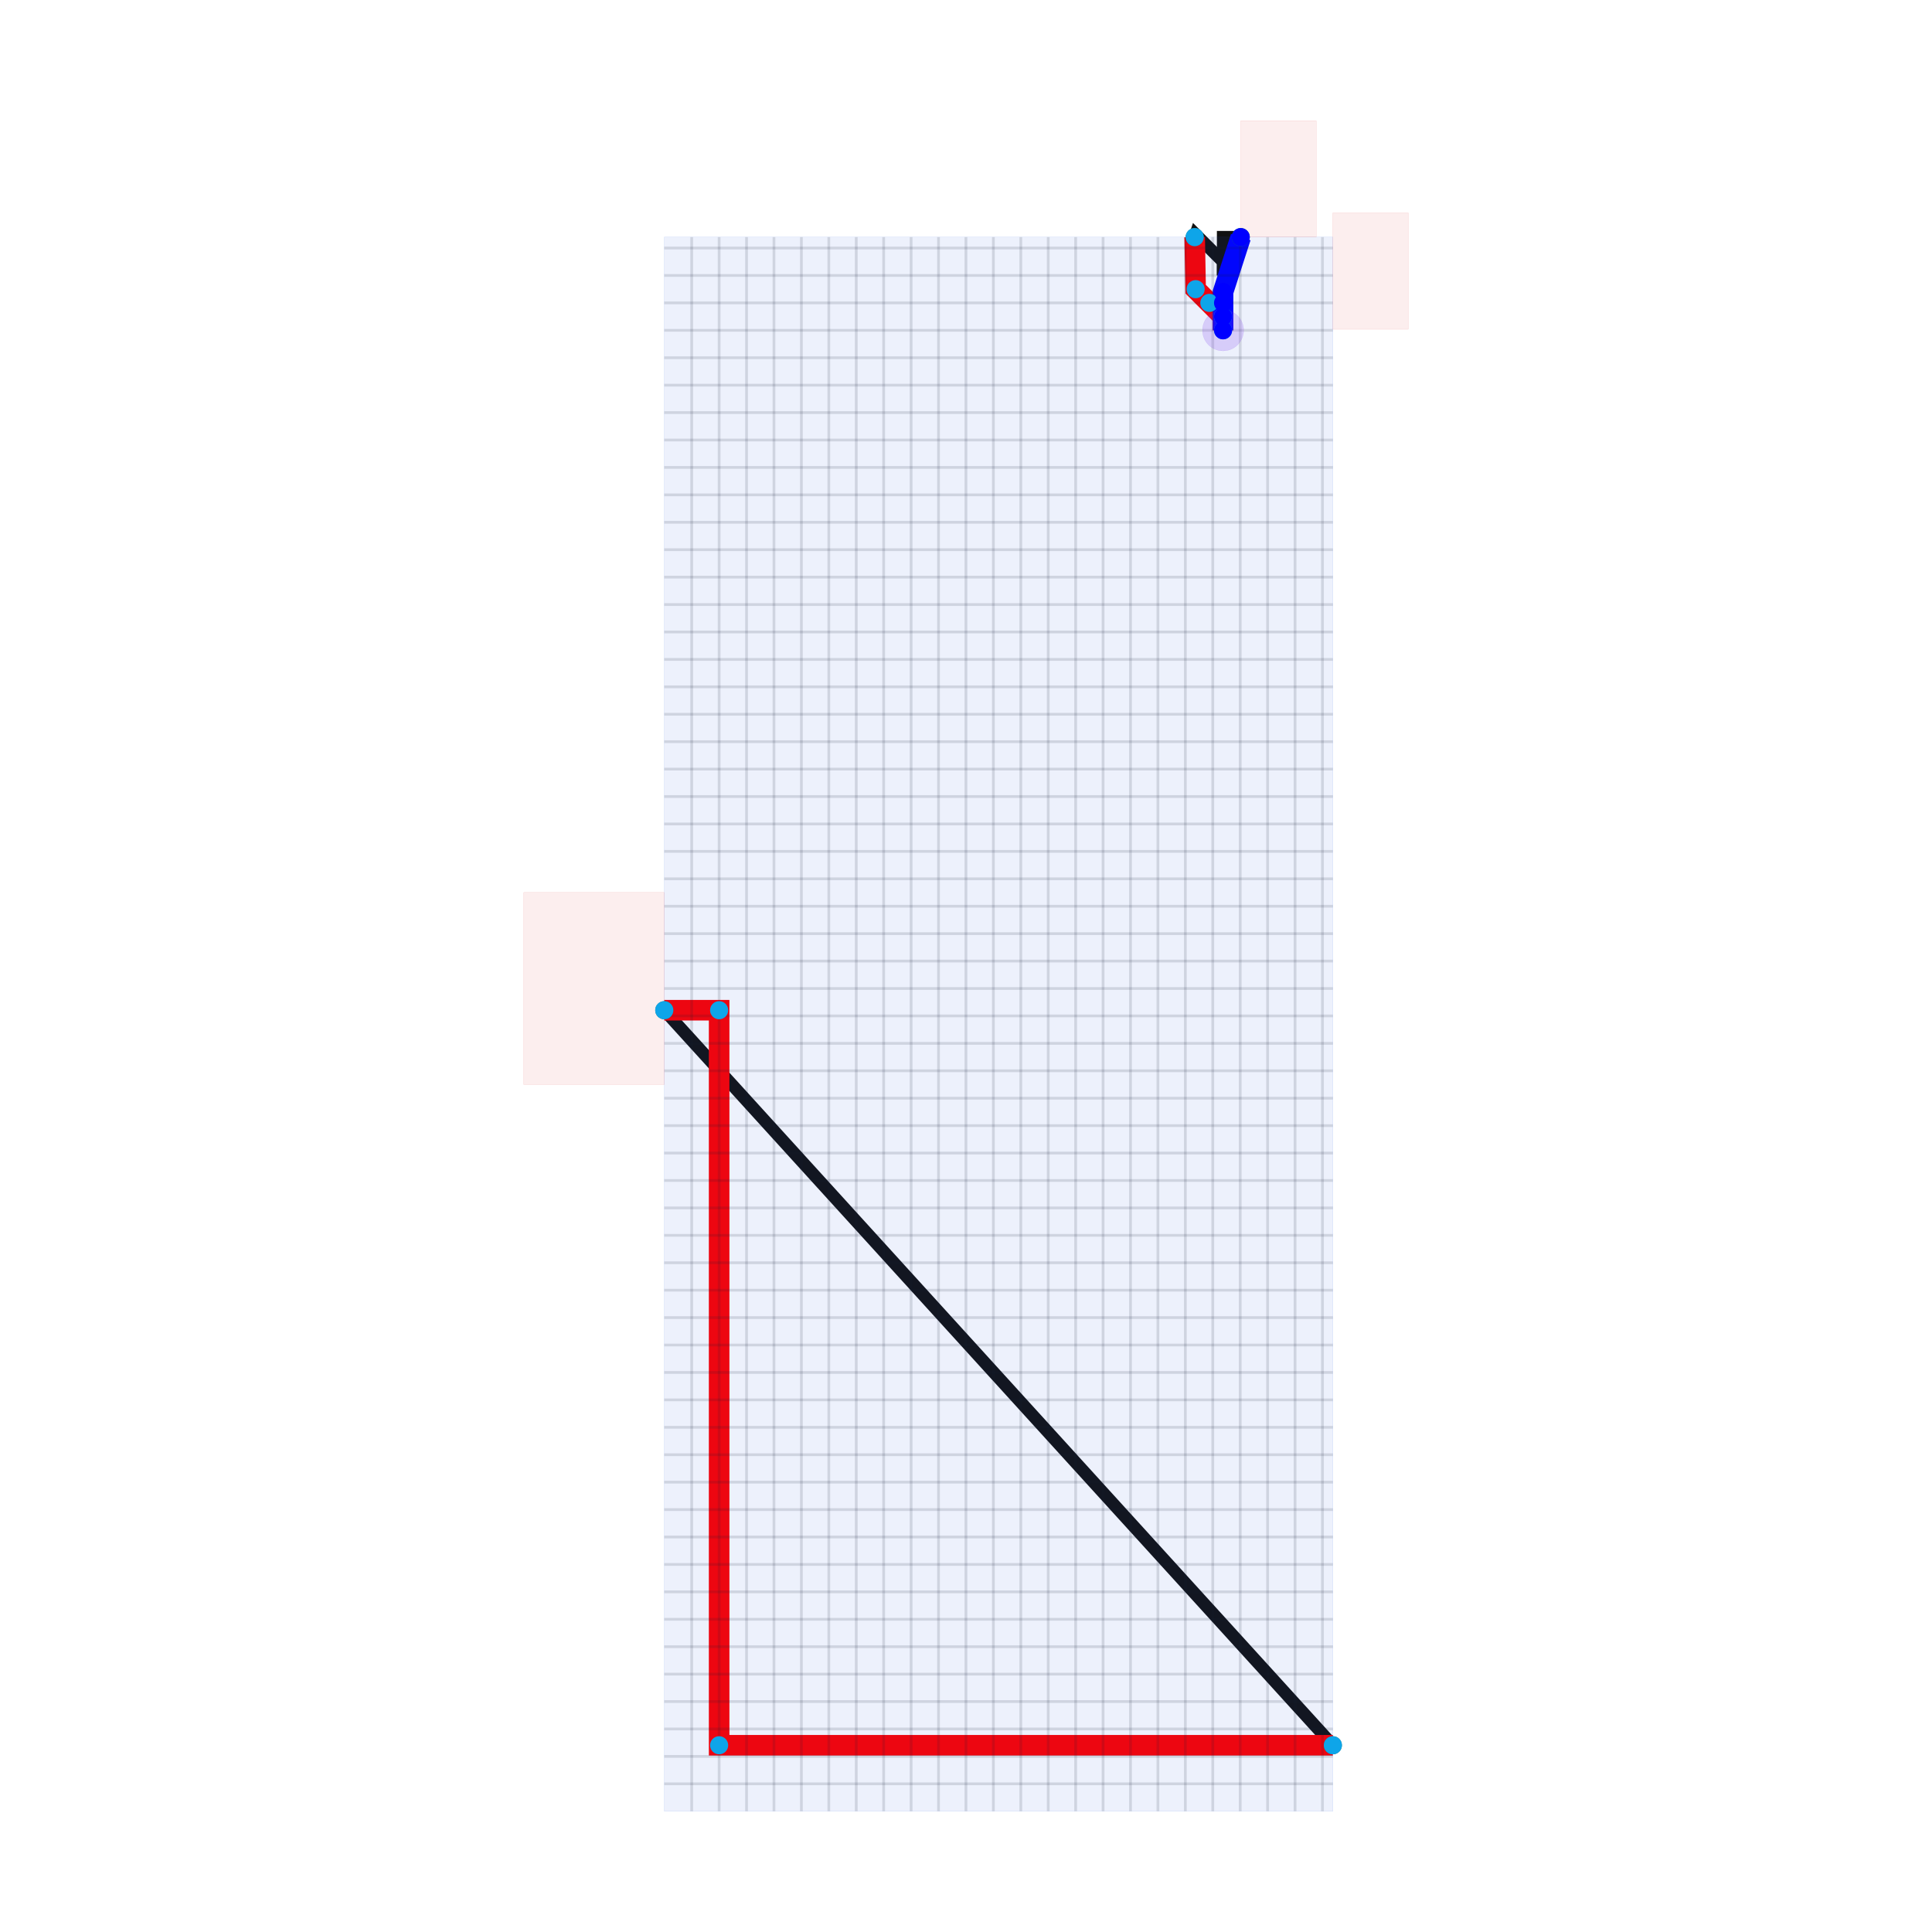
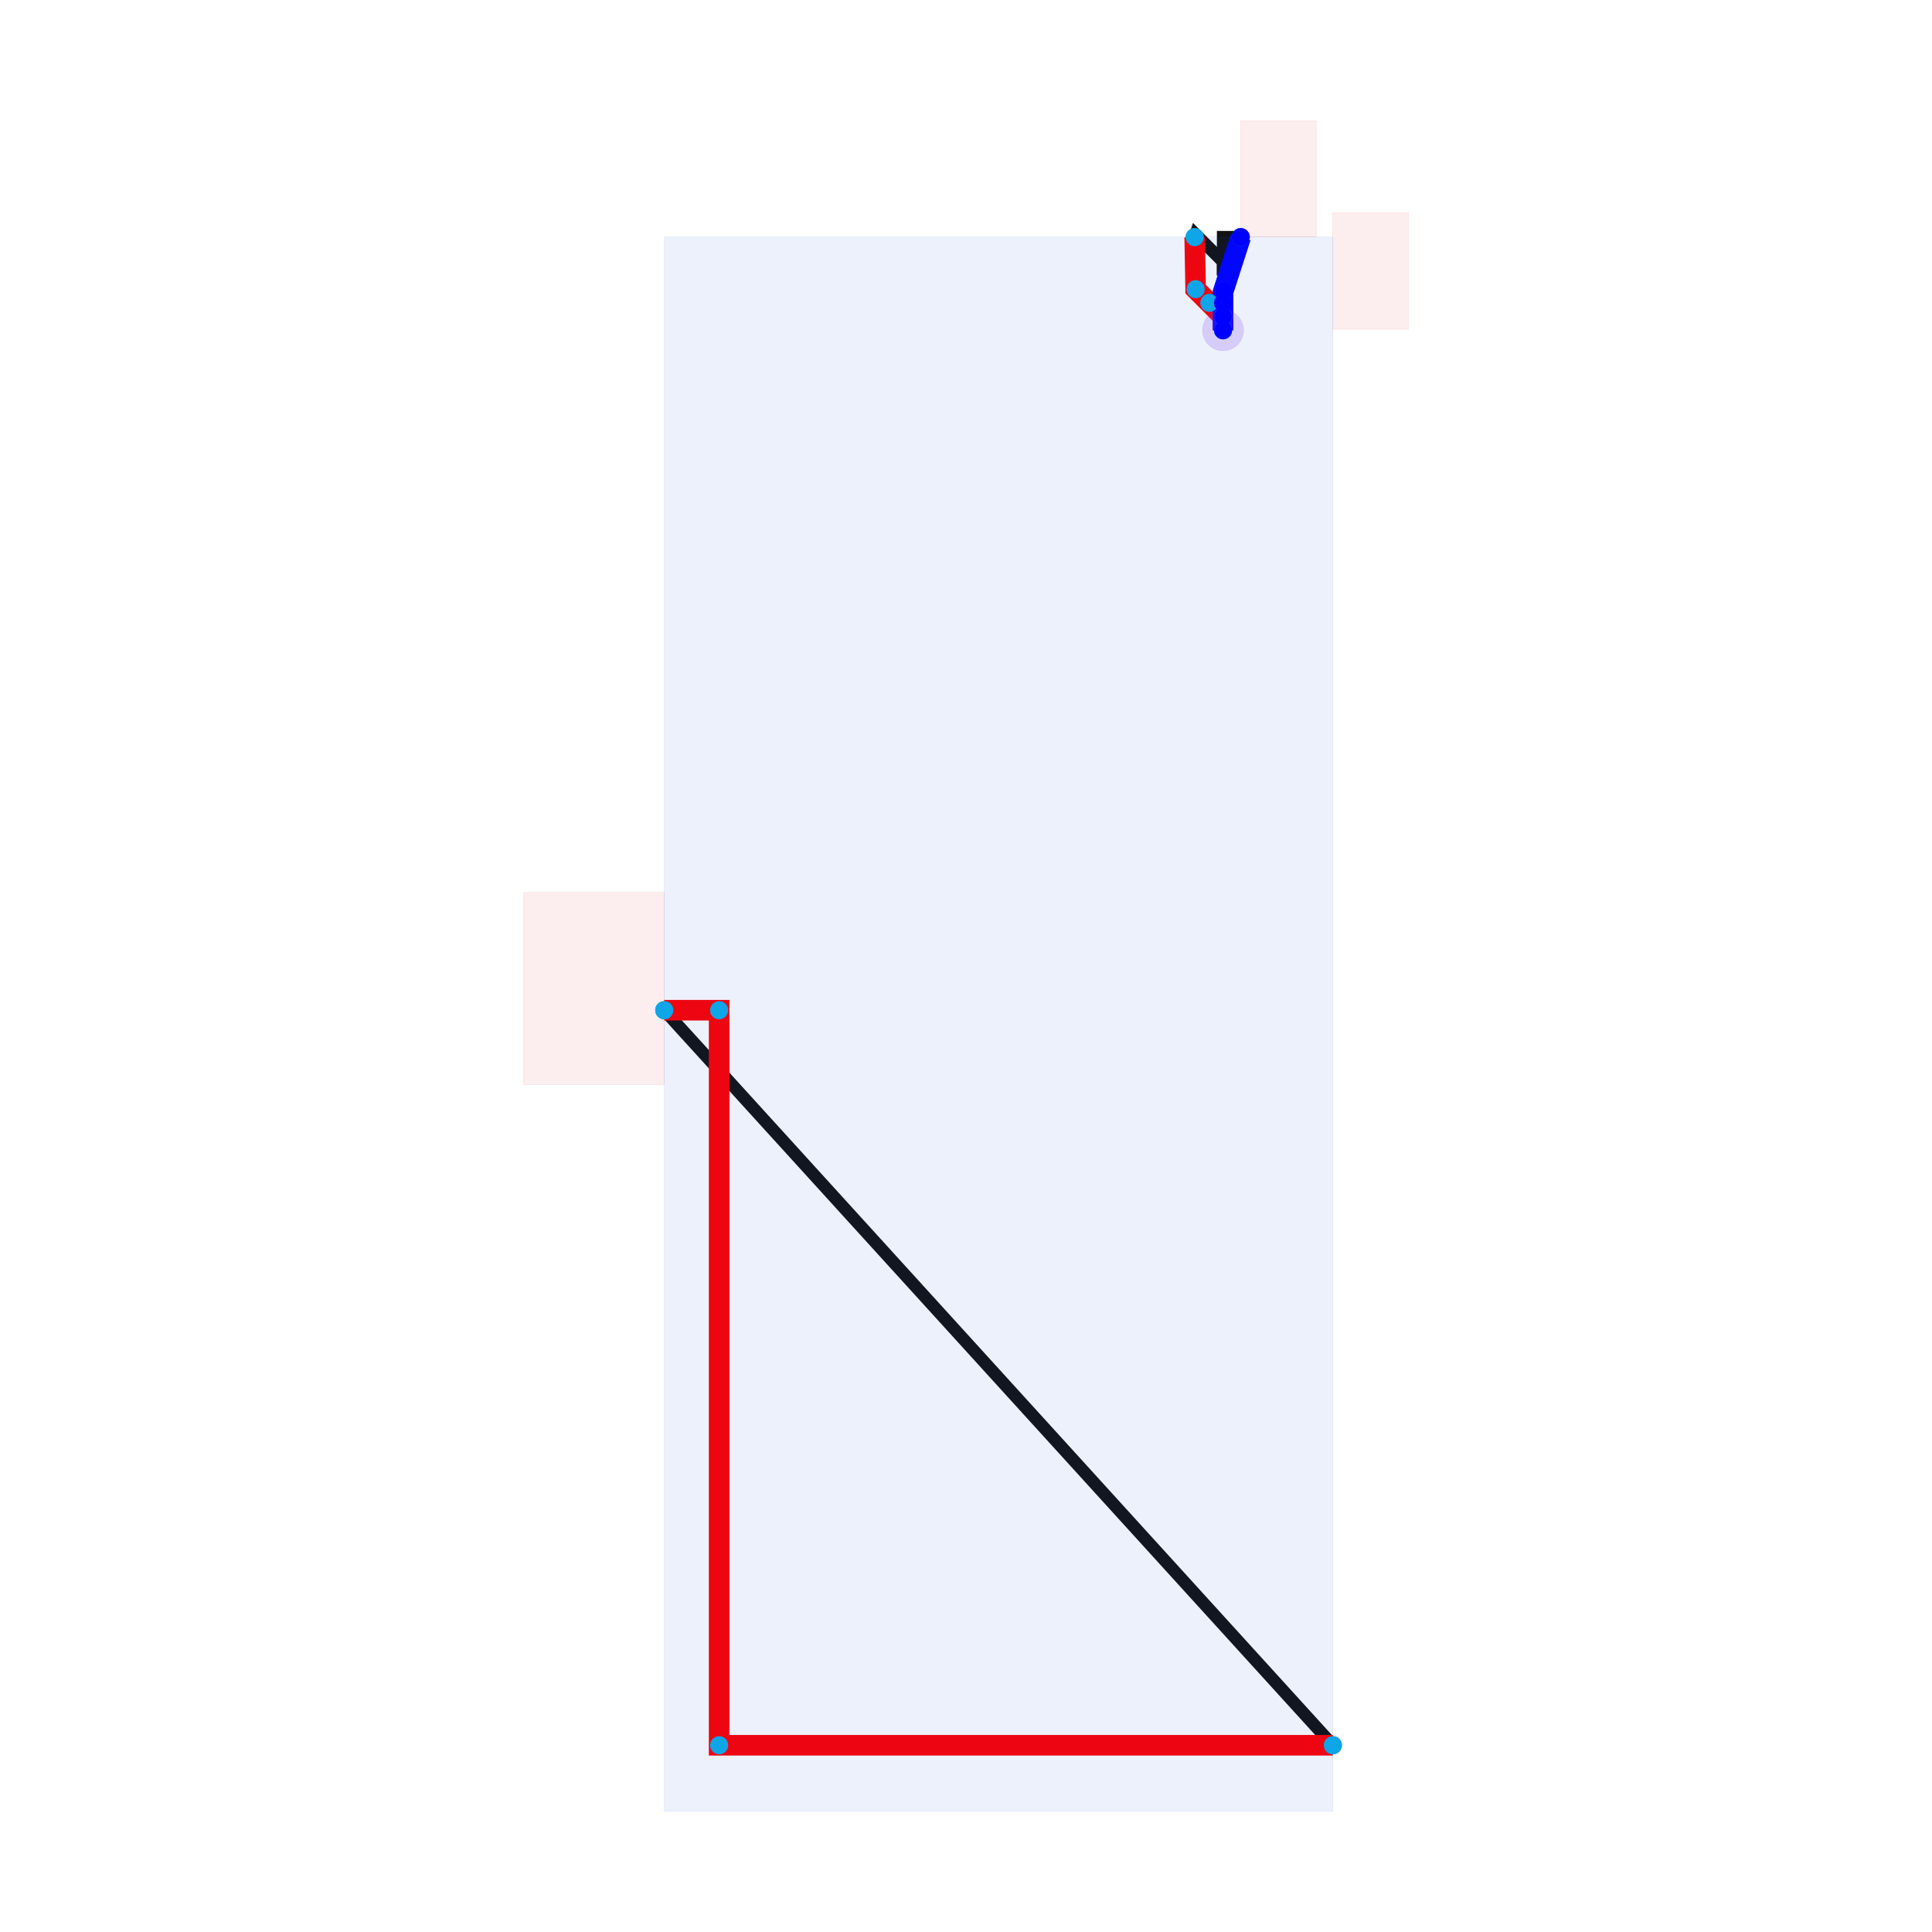
<svg xmlns="http://www.w3.org/2000/svg" width="640" height="640" viewBox="0 0 640 640">
  <rect width="100%" height="100%" fill="white" />
  <g>
    <polyline data-points="-15.706891231902759,-13.520279579551076 -15.700000000000001,-13.5 -15.600000000000001,-13.6 -15.500000000000002,-13.7 -15.500000000000002,-13.799999999999999" data-type="line" data-label="original:source_net_9_mst1" points="395.756,78.544 396.069,77.622 400.611,82.165 405.154,86.707 405.154,91.25" fill="none" stroke="#111111" stroke-width="4.088" />
  </g>
  <g>
    <polyline data-points="-15.500000000000002,-13.799999999999999 -15.500000000000002,-13.799999999999999 -15.500000000000002,-13.7 -15.500000000000002,-13.6 -15.500000000000002,-13.520279579551074 -15.371015510839149,-13.520279579551076" data-type="line" data-label="original:source_net_9_mst1" points="405.154,91.25 405.154,91.25 405.154,86.707 405.154,82.165 405.154,78.544 411.013,78.544" fill="none" stroke="#111111" stroke-width="4.088" />
  </g>
  <g>
    <polyline data-points="-19.575,-19.15833333333333 -14.69926406871193,-24.51875" data-type="line" data-label="original:source_net_9_mst0" points="220.05,334.647 441.526,578.14" fill="none" stroke="#111111" stroke-width="4.088" />
  </g>
  <g>
    <polyline data-points="-15.706891231902759,-13.520279579551076 -15.700000000000001,-13.9 -15.600000000000001,-14 -15.500000000000002,-14.1 -15.500000000000002,-14.2" data-type="line" data-label="source_net_9_mst1" points="395.756,78.544 396.069,95.792 400.611,100.335 405.154,104.877 405.154,109.419" fill="none" stroke="#FF0000" stroke-width="6.814" />
  </g>
  <g>
    <polyline data-points="-15.500000000000002,-14.2 -15.500000000000002,-14.2 -15.500000000000002,-14.1 -15.500000000000002,-14 -15.500000000000002,-13.920279579551075 -15.371015510839149,-13.520279579551076" data-type="line" data-label="source_net_9_mst1" points="405.154,109.419 405.154,109.419 405.154,104.877 405.154,100.335 405.154,96.713 411.013,78.544" fill="none" stroke="#0000FF" stroke-width="6.814" />
  </g>
  <g>
    <polyline data-points="-19.575,-19.15833333333333 -19.175,-19.15833333333333 -19.175,-24.51875 -14.69926406871193,-24.51875" data-type="line" data-label="source_net_9_mst0" points="220.05,334.647 238.22,334.647 238.22,578.14 441.526,578.14" fill="none" stroke="#FF0000" stroke-width="6.814" />
-   </g>
-   <g>
-     <polyline data-points="-19.375,-25 -19.375,-13.520279579551074" data-type="line" data-label="grid:v" points="229.135,600 229.135,78.544" fill="none" stroke="rgba(15, 23, 42, 0.14)" stroke-width="0.908" />
-   </g>
-   <g>
-     <polyline data-points="-19.175,-25 -19.175,-13.520279579551074" data-type="line" data-label="grid:v" points="238.22,600 238.22,78.544" fill="none" stroke="rgba(15, 23, 42, 0.14)" stroke-width="0.908" />
-   </g>
-   <g>
-     <polyline data-points="-18.975,-25 -18.975,-13.520279579551074" data-type="line" data-label="grid:v" points="247.305,600 247.305,78.544" fill="none" stroke="rgba(15, 23, 42, 0.14)" stroke-width="0.908" />
-   </g>
-   <g>
-     <polyline data-points="-18.775000000000002,-25 -18.775000000000002,-13.520279579551074" data-type="line" data-label="grid:v" points="256.389,600 256.389,78.544" fill="none" stroke="rgba(15, 23, 42, 0.14)" stroke-width="0.908" />
-   </g>
-   <g>
-     <polyline data-points="-18.575000000000003,-25 -18.575000000000003,-13.520279579551074" data-type="line" data-label="grid:v" points="265.474,600 265.474,78.544" fill="none" stroke="rgba(15, 23, 42, 0.14)" stroke-width="0.908" />
-   </g>
-   <g>
-     <polyline data-points="-18.375000000000004,-25 -18.375000000000004,-13.520279579551074" data-type="line" data-label="grid:v" points="274.559,600 274.559,78.544" fill="none" stroke="rgba(15, 23, 42, 0.14)" stroke-width="0.908" />
-   </g>
-   <g>
-     <polyline data-points="-18.175000000000004,-25 -18.175000000000004,-13.520279579551074" data-type="line" data-label="grid:v" points="283.644,600 283.644,78.544" fill="none" stroke="rgba(15, 23, 42, 0.14)" stroke-width="0.908" />
-   </g>
-   <g>
-     <polyline data-points="-17.975000000000005,-25 -17.975000000000005,-13.520279579551074" data-type="line" data-label="grid:v" points="292.729,600 292.729,78.544" fill="none" stroke="rgba(15, 23, 42, 0.14)" stroke-width="0.908" />
-   </g>
-   <g>
-     <polyline data-points="-17.775000000000006,-25 -17.775000000000006,-13.520279579551074" data-type="line" data-label="grid:v" points="301.814,600 301.814,78.544" fill="none" stroke="rgba(15, 23, 42, 0.14)" stroke-width="0.908" />
-   </g>
-   <g>
-     <polyline data-points="-17.575000000000006,-25 -17.575000000000006,-13.520279579551074" data-type="line" data-label="grid:v" points="310.898,600 310.898,78.544" fill="none" stroke="rgba(15, 23, 42, 0.14)" stroke-width="0.908" />
-   </g>
-   <g>
-     <polyline data-points="-17.375000000000007,-25 -17.375000000000007,-13.520279579551074" data-type="line" data-label="grid:v" points="319.983,600 319.983,78.544" fill="none" stroke="rgba(15, 23, 42, 0.14)" stroke-width="0.908" />
-   </g>
-   <g>
-     <polyline data-points="-17.175000000000008,-25 -17.175000000000008,-13.520279579551074" data-type="line" data-label="grid:v" points="329.068,600 329.068,78.544" fill="none" stroke="rgba(15, 23, 42, 0.14)" stroke-width="0.908" />
-   </g>
-   <g>
-     <polyline data-points="-16.97500000000001,-25 -16.97500000000001,-13.520279579551074" data-type="line" data-label="grid:v" points="338.153,600 338.153,78.544" fill="none" stroke="rgba(15, 23, 42, 0.14)" stroke-width="0.908" />
-   </g>
-   <g>
-     <polyline data-points="-16.77500000000001,-25 -16.77500000000001,-13.520279579551074" data-type="line" data-label="grid:v" points="347.238,600 347.238,78.544" fill="none" stroke="rgba(15, 23, 42, 0.14)" stroke-width="0.908" />
-   </g>
-   <g>
-     <polyline data-points="-16.57500000000001,-25 -16.57500000000001,-13.520279579551074" data-type="line" data-label="grid:v" points="356.323,600 356.323,78.544" fill="none" stroke="rgba(15, 23, 42, 0.14)" stroke-width="0.908" />
-   </g>
-   <g>
-     <polyline data-points="-16.37500000000001,-25 -16.37500000000001,-13.520279579551074" data-type="line" data-label="grid:v" points="365.407,600 365.407,78.544" fill="none" stroke="rgba(15, 23, 42, 0.14)" stroke-width="0.908" />
-   </g>
-   <g>
-     <polyline data-points="-16.17500000000001,-25 -16.17500000000001,-13.520279579551074" data-type="line" data-label="grid:v" points="374.492,600 374.492,78.544" fill="none" stroke="rgba(15, 23, 42, 0.14)" stroke-width="0.908" />
-   </g>
-   <g>
-     <polyline data-points="-15.975000000000012,-25 -15.975000000000012,-13.520279579551074" data-type="line" data-label="grid:v" points="383.577,600 383.577,78.544" fill="none" stroke="rgba(15, 23, 42, 0.14)" stroke-width="0.908" />
-   </g>
-   <g>
-     <polyline data-points="-15.775000000000013,-25 -15.775000000000013,-13.520279579551074" data-type="line" data-label="grid:v" points="392.662,600 392.662,78.544" fill="none" stroke="rgba(15, 23, 42, 0.14)" stroke-width="0.908" />
-   </g>
-   <g>
-     <polyline data-points="-15.575000000000014,-25 -15.575000000000014,-13.520279579551074" data-type="line" data-label="grid:v" points="401.747,600 401.747,78.544" fill="none" stroke="rgba(15, 23, 42, 0.14)" stroke-width="0.908" />
-   </g>
-   <g>
-     <polyline data-points="-15.375000000000014,-25 -15.375000000000014,-13.520279579551074" data-type="line" data-label="grid:v" points="410.832,600 410.832,78.544" fill="none" stroke="rgba(15, 23, 42, 0.14)" stroke-width="0.908" />
-   </g>
-   <g>
-     <polyline data-points="-15.175000000000015,-25 -15.175000000000015,-13.520279579551074" data-type="line" data-label="grid:v" points="419.916,600 419.916,78.544" fill="none" stroke="rgba(15, 23, 42, 0.14)" stroke-width="0.908" />
-   </g>
-   <g>
-     <polyline data-points="-14.975000000000016,-25 -14.975000000000016,-13.520279579551074" data-type="line" data-label="grid:v" points="429.001,600 429.001,78.544" fill="none" stroke="rgba(15, 23, 42, 0.14)" stroke-width="0.908" />
-   </g>
-   <g>
-     <polyline data-points="-14.775000000000016,-25 -14.775000000000016,-13.520279579551074" data-type="line" data-label="grid:v" points="438.086,600 438.086,78.544" fill="none" stroke="rgba(15, 23, 42, 0.14)" stroke-width="0.908" />
-   </g>
-   <g>
-     <polyline data-points="-19.575,-24.8 -14.69926406871193,-24.8" data-type="line" data-label="grid:h" points="220.05,590.915 441.526,590.915" fill="none" stroke="rgba(15, 23, 42, 0.14)" stroke-width="0.908" />
-   </g>
-   <g>
-     <polyline data-points="-19.575,-24.6 -14.69926406871193,-24.6" data-type="line" data-label="grid:h" points="220.05,581.83 441.526,581.83" fill="none" stroke="rgba(15, 23, 42, 0.14)" stroke-width="0.908" />
-   </g>
-   <g>
-     <polyline data-points="-19.575,-24.400000000000002 -14.69926406871193,-24.400000000000002" data-type="line" data-label="grid:h" points="220.05,572.746 441.526,572.746" fill="none" stroke="rgba(15, 23, 42, 0.14)" stroke-width="0.908" />
-   </g>
-   <g>
-     <polyline data-points="-19.575,-24.200000000000003 -14.69926406871193,-24.200000000000003" data-type="line" data-label="grid:h" points="220.05,563.661 441.526,563.661" fill="none" stroke="rgba(15, 23, 42, 0.14)" stroke-width="0.908" />
-   </g>
-   <g>
-     <polyline data-points="-19.575,-24.000000000000004 -14.69926406871193,-24.000000000000004" data-type="line" data-label="grid:h" points="220.05,554.576 441.526,554.576" fill="none" stroke="rgba(15, 23, 42, 0.14)" stroke-width="0.908" />
-   </g>
-   <g>
-     <polyline data-points="-19.575,-23.800000000000004 -14.69926406871193,-23.800000000000004" data-type="line" data-label="grid:h" points="220.05,545.491 441.526,545.491" fill="none" stroke="rgba(15, 23, 42, 0.14)" stroke-width="0.908" />
-   </g>
-   <g>
-     <polyline data-points="-19.575,-23.600000000000005 -14.69926406871193,-23.600000000000005" data-type="line" data-label="grid:h" points="220.05,536.406 441.526,536.406" fill="none" stroke="rgba(15, 23, 42, 0.14)" stroke-width="0.908" />
-   </g>
-   <g>
-     <polyline data-points="-19.575,-23.400000000000006 -14.69926406871193,-23.400000000000006" data-type="line" data-label="grid:h" points="220.05,527.321 441.526,527.321" fill="none" stroke="rgba(15, 23, 42, 0.14)" stroke-width="0.908" />
-   </g>
-   <g>
-     <polyline data-points="-19.575,-23.200000000000006 -14.69926406871193,-23.200000000000006" data-type="line" data-label="grid:h" points="220.05,518.237 441.526,518.237" fill="none" stroke="rgba(15, 23, 42, 0.14)" stroke-width="0.908" />
-   </g>
-   <g>
-     <polyline data-points="-19.575,-23.000000000000007 -14.69926406871193,-23.000000000000007" data-type="line" data-label="grid:h" points="220.05,509.152 441.526,509.152" fill="none" stroke="rgba(15, 23, 42, 0.14)" stroke-width="0.908" />
-   </g>
-   <g>
-     <polyline data-points="-19.575,-22.800000000000008 -14.69926406871193,-22.800000000000008" data-type="line" data-label="grid:h" points="220.05,500.067 441.526,500.067" fill="none" stroke="rgba(15, 23, 42, 0.14)" stroke-width="0.908" />
-   </g>
-   <g>
-     <polyline data-points="-19.575,-22.60000000000001 -14.69926406871193,-22.60000000000001" data-type="line" data-label="grid:h" points="220.05,490.982 441.526,490.982" fill="none" stroke="rgba(15, 23, 42, 0.14)" stroke-width="0.908" />
-   </g>
-   <g>
-     <polyline data-points="-19.575,-22.40000000000001 -14.69926406871193,-22.40000000000001" data-type="line" data-label="grid:h" points="220.05,481.897 441.526,481.897" fill="none" stroke="rgba(15, 23, 42, 0.14)" stroke-width="0.908" />
-   </g>
-   <g>
-     <polyline data-points="-19.575,-22.20000000000001 -14.69926406871193,-22.20000000000001" data-type="line" data-label="grid:h" points="220.05,472.812 441.526,472.812" fill="none" stroke="rgba(15, 23, 42, 0.14)" stroke-width="0.908" />
-   </g>
-   <g>
-     <polyline data-points="-19.575,-22.00000000000001 -14.69926406871193,-22.00000000000001" data-type="line" data-label="grid:h" points="220.05,463.728 441.526,463.728" fill="none" stroke="rgba(15, 23, 42, 0.14)" stroke-width="0.908" />
-   </g>
-   <g>
-     <polyline data-points="-19.575,-21.80000000000001 -14.69926406871193,-21.80000000000001" data-type="line" data-label="grid:h" points="220.05,454.643 441.526,454.643" fill="none" stroke="rgba(15, 23, 42, 0.14)" stroke-width="0.908" />
-   </g>
-   <g>
-     <polyline data-points="-19.575,-21.600000000000012 -14.69926406871193,-21.600000000000012" data-type="line" data-label="grid:h" points="220.05,445.558 441.526,445.558" fill="none" stroke="rgba(15, 23, 42, 0.14)" stroke-width="0.908" />
-   </g>
-   <g>
-     <polyline data-points="-19.575,-21.400000000000013 -14.69926406871193,-21.400000000000013" data-type="line" data-label="grid:h" points="220.05,436.473 441.526,436.473" fill="none" stroke="rgba(15, 23, 42, 0.14)" stroke-width="0.908" />
-   </g>
-   <g>
-     <polyline data-points="-19.575,-21.200000000000014 -14.69926406871193,-21.200000000000014" data-type="line" data-label="grid:h" points="220.05,427.388 441.526,427.388" fill="none" stroke="rgba(15, 23, 42, 0.14)" stroke-width="0.908" />
-   </g>
-   <g>
-     <polyline data-points="-19.575,-21.000000000000014 -14.69926406871193,-21.000000000000014" data-type="line" data-label="grid:h" points="220.05,418.303 441.526,418.303" fill="none" stroke="rgba(15, 23, 42, 0.14)" stroke-width="0.908" />
-   </g>
-   <g>
-     <polyline data-points="-19.575,-20.800000000000015 -14.69926406871193,-20.800000000000015" data-type="line" data-label="grid:h" points="220.05,409.219 441.526,409.219" fill="none" stroke="rgba(15, 23, 42, 0.14)" stroke-width="0.908" />
-   </g>
-   <g>
-     <polyline data-points="-19.575,-20.600000000000016 -14.69926406871193,-20.600000000000016" data-type="line" data-label="grid:h" points="220.05,400.134 441.526,400.134" fill="none" stroke="rgba(15, 23, 42, 0.14)" stroke-width="0.908" />
-   </g>
-   <g>
-     <polyline data-points="-19.575,-20.400000000000016 -14.69926406871193,-20.400000000000016" data-type="line" data-label="grid:h" points="220.05,391.049 441.526,391.049" fill="none" stroke="rgba(15, 23, 42, 0.14)" stroke-width="0.908" />
-   </g>
-   <g>
-     <polyline data-points="-19.575,-20.200000000000017 -14.69926406871193,-20.200000000000017" data-type="line" data-label="grid:h" points="220.05,381.964 441.526,381.964" fill="none" stroke="rgba(15, 23, 42, 0.14)" stroke-width="0.908" />
-   </g>
-   <g>
-     <polyline data-points="-19.575,-20.000000000000018 -14.69926406871193,-20.000000000000018" data-type="line" data-label="grid:h" points="220.05,372.879 441.526,372.879" fill="none" stroke="rgba(15, 23, 42, 0.14)" stroke-width="0.908" />
-   </g>
-   <g>
-     <polyline data-points="-19.575,-19.80000000000002 -14.69926406871193,-19.80000000000002" data-type="line" data-label="grid:h" points="220.05,363.795 441.526,363.795" fill="none" stroke="rgba(15, 23, 42, 0.14)" stroke-width="0.908" />
-   </g>
-   <g>
-     <polyline data-points="-19.575,-19.60000000000002 -14.69926406871193,-19.60000000000002" data-type="line" data-label="grid:h" points="220.05,354.71 441.526,354.71" fill="none" stroke="rgba(15, 23, 42, 0.14)" stroke-width="0.908" />
-   </g>
-   <g>
-     <polyline data-points="-19.575,-19.40000000000002 -14.69926406871193,-19.40000000000002" data-type="line" data-label="grid:h" points="220.05,345.625 441.526,345.625" fill="none" stroke="rgba(15, 23, 42, 0.14)" stroke-width="0.908" />
-   </g>
-   <g>
-     <polyline data-points="-19.575,-19.20000000000002 -14.69926406871193,-19.20000000000002" data-type="line" data-label="grid:h" points="220.05,336.54 441.526,336.54" fill="none" stroke="rgba(15, 23, 42, 0.14)" stroke-width="0.908" />
-   </g>
-   <g>
-     <polyline data-points="-19.575,-19.00000000000002 -14.69926406871193,-19.00000000000002" data-type="line" data-label="grid:h" points="220.05,327.455 441.526,327.455" fill="none" stroke="rgba(15, 23, 42, 0.14)" stroke-width="0.908" />
-   </g>
-   <g>
-     <polyline data-points="-19.575,-18.800000000000022 -14.69926406871193,-18.800000000000022" data-type="line" data-label="grid:h" points="220.05,318.37 441.526,318.37" fill="none" stroke="rgba(15, 23, 42, 0.14)" stroke-width="0.908" />
-   </g>
-   <g>
-     <polyline data-points="-19.575,-18.600000000000023 -14.69926406871193,-18.600000000000023" data-type="line" data-label="grid:h" points="220.05,309.286 441.526,309.286" fill="none" stroke="rgba(15, 23, 42, 0.14)" stroke-width="0.908" />
-   </g>
-   <g>
-     <polyline data-points="-19.575,-18.400000000000023 -14.69926406871193,-18.400000000000023" data-type="line" data-label="grid:h" points="220.05,300.201 441.526,300.201" fill="none" stroke="rgba(15, 23, 42, 0.14)" stroke-width="0.908" />
-   </g>
-   <g>
-     <polyline data-points="-19.575,-18.200000000000024 -14.69926406871193,-18.200000000000024" data-type="line" data-label="grid:h" points="220.05,291.116 441.526,291.116" fill="none" stroke="rgba(15, 23, 42, 0.14)" stroke-width="0.908" />
-   </g>
-   <g>
-     <polyline data-points="-19.575,-18.000000000000025 -14.69926406871193,-18.000000000000025" data-type="line" data-label="grid:h" points="220.05,282.031 441.526,282.031" fill="none" stroke="rgba(15, 23, 42, 0.14)" stroke-width="0.908" />
-   </g>
-   <g>
-     <polyline data-points="-19.575,-17.800000000000026 -14.69926406871193,-17.800000000000026" data-type="line" data-label="grid:h" points="220.05,272.946 441.526,272.946" fill="none" stroke="rgba(15, 23, 42, 0.14)" stroke-width="0.908" />
-   </g>
-   <g>
-     <polyline data-points="-19.575,-17.600000000000026 -14.69926406871193,-17.600000000000026" data-type="line" data-label="grid:h" points="220.05,263.861 441.526,263.861" fill="none" stroke="rgba(15, 23, 42, 0.14)" stroke-width="0.908" />
-   </g>
-   <g>
-     <polyline data-points="-19.575,-17.400000000000027 -14.69926406871193,-17.400000000000027" data-type="line" data-label="grid:h" points="220.05,254.777 441.526,254.777" fill="none" stroke="rgba(15, 23, 42, 0.14)" stroke-width="0.908" />
-   </g>
-   <g>
-     <polyline data-points="-19.575,-17.200000000000028 -14.69926406871193,-17.200000000000028" data-type="line" data-label="grid:h" points="220.05,245.692 441.526,245.692" fill="none" stroke="rgba(15, 23, 42, 0.14)" stroke-width="0.908" />
-   </g>
-   <g>
-     <polyline data-points="-19.575,-17.00000000000003 -14.69926406871193,-17.00000000000003" data-type="line" data-label="grid:h" points="220.05,236.607 441.526,236.607" fill="none" stroke="rgba(15, 23, 42, 0.14)" stroke-width="0.908" />
-   </g>
-   <g>
-     <polyline data-points="-19.575,-16.80000000000003 -14.69926406871193,-16.80000000000003" data-type="line" data-label="grid:h" points="220.05,227.522 441.526,227.522" fill="none" stroke="rgba(15, 23, 42, 0.14)" stroke-width="0.908" />
-   </g>
-   <g>
-     <polyline data-points="-19.575,-16.60000000000003 -14.69926406871193,-16.60000000000003" data-type="line" data-label="grid:h" points="220.05,218.437 441.526,218.437" fill="none" stroke="rgba(15, 23, 42, 0.14)" stroke-width="0.908" />
-   </g>
-   <g>
-     <polyline data-points="-19.575,-16.40000000000003 -14.69926406871193,-16.40000000000003" data-type="line" data-label="grid:h" points="220.05,209.352 441.526,209.352" fill="none" stroke="rgba(15, 23, 42, 0.14)" stroke-width="0.908" />
-   </g>
-   <g>
-     <polyline data-points="-19.575,-16.20000000000003 -14.69926406871193,-16.20000000000003" data-type="line" data-label="grid:h" points="220.05,200.268 441.526,200.268" fill="none" stroke="rgba(15, 23, 42, 0.14)" stroke-width="0.908" />
-   </g>
-   <g>
-     <polyline data-points="-19.575,-16.000000000000032 -14.69926406871193,-16.000000000000032" data-type="line" data-label="grid:h" points="220.05,191.183 441.526,191.183" fill="none" stroke="rgba(15, 23, 42, 0.14)" stroke-width="0.908" />
-   </g>
-   <g>
-     <polyline data-points="-19.575,-15.800000000000033 -14.69926406871193,-15.800000000000033" data-type="line" data-label="grid:h" points="220.05,182.098 441.526,182.098" fill="none" stroke="rgba(15, 23, 42, 0.14)" stroke-width="0.908" />
-   </g>
-   <g>
-     <polyline data-points="-19.575,-15.600000000000033 -14.69926406871193,-15.600000000000033" data-type="line" data-label="grid:h" points="220.05,173.013 441.526,173.013" fill="none" stroke="rgba(15, 23, 42, 0.14)" stroke-width="0.908" />
-   </g>
-   <g>
-     <polyline data-points="-19.575,-15.400000000000034 -14.69926406871193,-15.400000000000034" data-type="line" data-label="grid:h" points="220.05,163.928 441.526,163.928" fill="none" stroke="rgba(15, 23, 42, 0.14)" stroke-width="0.908" />
-   </g>
-   <g>
-     <polyline data-points="-19.575,-15.200000000000035 -14.69926406871193,-15.200000000000035" data-type="line" data-label="grid:h" points="220.05,154.843 441.526,154.843" fill="none" stroke="rgba(15, 23, 42, 0.14)" stroke-width="0.908" />
-   </g>
-   <g>
-     <polyline data-points="-19.575,-15.000000000000036 -14.69926406871193,-15.000000000000036" data-type="line" data-label="grid:h" points="220.05,145.759 441.526,145.759" fill="none" stroke="rgba(15, 23, 42, 0.14)" stroke-width="0.908" />
-   </g>
-   <g>
-     <polyline data-points="-19.575,-14.800000000000036 -14.69926406871193,-14.800000000000036" data-type="line" data-label="grid:h" points="220.05,136.674 441.526,136.674" fill="none" stroke="rgba(15, 23, 42, 0.14)" stroke-width="0.908" />
-   </g>
-   <g>
-     <polyline data-points="-19.575,-14.600000000000037 -14.69926406871193,-14.600000000000037" data-type="line" data-label="grid:h" points="220.05,127.589 441.526,127.589" fill="none" stroke="rgba(15, 23, 42, 0.14)" stroke-width="0.908" />
-   </g>
-   <g>
-     <polyline data-points="-19.575,-14.400000000000038 -14.69926406871193,-14.400000000000038" data-type="line" data-label="grid:h" points="220.05,118.504 441.526,118.504" fill="none" stroke="rgba(15, 23, 42, 0.14)" stroke-width="0.908" />
-   </g>
-   <g>
-     <polyline data-points="-19.575,-14.200000000000038 -14.69926406871193,-14.200000000000038" data-type="line" data-label="grid:h" points="220.05,109.419 441.526,109.419" fill="none" stroke="rgba(15, 23, 42, 0.14)" stroke-width="0.908" />
-   </g>
-   <g>
-     <polyline data-points="-19.575,-14.000000000000039 -14.69926406871193,-14.000000000000039" data-type="line" data-label="grid:h" points="220.05,100.335 441.526,100.335" fill="none" stroke="rgba(15, 23, 42, 0.14)" stroke-width="0.908" />
-   </g>
-   <g>
-     <polyline data-points="-19.575,-13.80000000000004 -14.69926406871193,-13.80000000000004" data-type="line" data-label="grid:h" points="220.05,91.25 441.526,91.25" fill="none" stroke="rgba(15, 23, 42, 0.14)" stroke-width="0.908" />
-   </g>
-   <g>
-     <polyline data-points="-19.575,-13.60000000000004 -14.69926406871193,-13.60000000000004" data-type="line" data-label="grid:h" points="220.05,82.165 441.526,82.165" fill="none" stroke="rgba(15, 23, 42, 0.14)" stroke-width="0.908" />
  </g>
  <g>
    <rect data-type="rect" data-label="cmn_5" data-x="-17.137132034355965" data-y="-19.260139789775536" x="220.05" y="78.544" width="221.476" height="521.456" fill="rgba(29, 78, 216, 0.08)" stroke="#1d4ed8" stroke-width="0.022" />
  </g>
  <g>
    <rect data-type="rect" data-label="obstacle:rect:0" data-x="-15.096015510839148" data-y="-13.096015510839148" x="411.013" y="40" width="24.983" height="38.544" fill="rgba(220, 38, 38, 0.08)" stroke="#dc2626" stroke-width="0.022" />
  </g>
  <g>
    <rect data-type="rect" data-label="obstacle:rect:1" data-x="-20.0875" data-y="-19" x="173.49" y="295.658" width="46.56" height="63.594" fill="rgba(220, 38, 38, 0.08)" stroke="#dc2626" stroke-width="0.022" />
  </g>
  <g>
    <rect data-type="rect" data-label="obstacle:rect:2" data-x="-14.424264068711928" data-y="-13.767766952966369" x="441.526" y="70.514" width="24.983" height="38.544" fill="rgba(220, 38, 38, 0.08)" stroke="#dc2626" stroke-width="0.022" />
  </g>
  <circle data-type="circle" data-label="" data-x="-15.500000000000002" data-y="-14.2" cx="405.154" cy="109.419" r="6.814" fill="rgba(124, 58, 237, 0.2)" stroke="#7c3aed" stroke-width="0.022" />
  <g>
    <circle data-type="point" data-label="source_net_9_mst0" data-x="-19.575" data-y="-19.15833333333333" cx="220.05" cy="334.647" r="3" fill="#0f766e" />
  </g>
  <g>
    <circle data-type="point" data-label="source_net_9_mst0" data-x="-14.69926406871193" data-y="-24.51875" cx="441.526" cy="578.14" r="3" fill="#0f766e" />
  </g>
  <g>
    <circle data-type="point" data-label="source_net_9_mst1" data-x="-15.706891231902759" data-y="-13.520279579551076" cx="395.756" cy="78.544" r="3" fill="#0f766e" />
  </g>
  <g>
    <circle data-type="point" data-label="source_net_9_mst1" data-x="-15.371015510839149" data-y="-13.520279579551076" cx="411.013" cy="78.544" r="3" fill="#0f766e" />
  </g>
  <g>
    <circle data-type="point" data-label="" data-x="-15.706891231902759" data-y="-13.520279579551076" cx="395.756" cy="78.544" r="3" fill="#0ea5e9" />
  </g>
  <g>
    <circle data-type="point" data-label="" data-x="-15.700000000000001" data-y="-13.9" cx="396.069" cy="95.792" r="3" fill="#0ea5e9" />
  </g>
  <g>
    <circle data-type="point" data-label="" data-x="-15.600000000000001" data-y="-14" cx="400.611" cy="100.335" r="3" fill="#0ea5e9" />
  </g>
  <g>
    <circle data-type="point" data-label="" data-x="-15.500000000000002" data-y="-14.1" cx="405.154" cy="104.877" r="3" fill="#0ea5e9" />
  </g>
  <g>
    <circle data-type="point" data-label="" data-x="-15.500000000000002" data-y="-14.2" cx="405.154" cy="109.419" r="3" fill="#0ea5e9" />
  </g>
  <g>
    <circle data-type="point" data-label="" data-x="-15.500000000000002" data-y="-14.2" cx="405.154" cy="109.419" r="3" fill="#0000FF" />
  </g>
  <g>
    <circle data-type="point" data-label="" data-x="-15.500000000000002" data-y="-14.1" cx="405.154" cy="104.877" r="3" fill="#0000FF" />
  </g>
  <g>
    <circle data-type="point" data-label="" data-x="-15.500000000000002" data-y="-14" cx="405.154" cy="100.335" r="3" fill="#0000FF" />
  </g>
  <g>
    <circle data-type="point" data-label="" data-x="-15.500000000000002" data-y="-13.920279579551075" cx="405.154" cy="96.713" r="3" fill="#0000FF" />
  </g>
  <g>
    <circle data-type="point" data-label="" data-x="-15.371015510839149" data-y="-13.520279579551076" cx="411.013" cy="78.544" r="3" fill="#0000FF" />
  </g>
  <g>
    <circle data-type="point" data-label="" data-x="-19.575" data-y="-19.15833333333333" cx="220.05" cy="334.647" r="3" fill="#0ea5e9" />
  </g>
  <g>
    <circle data-type="point" data-label="" data-x="-19.175" data-y="-19.15833333333333" cx="238.22" cy="334.647" r="3" fill="#0ea5e9" />
  </g>
  <g>
    <circle data-type="point" data-label="" data-x="-19.175" data-y="-24.51875" cx="238.22" cy="578.14" r="3" fill="#0ea5e9" />
  </g>
  <g>
    <circle data-type="point" data-label="" data-x="-14.69926406871193" data-y="-24.51875" cx="441.526" cy="578.14" r="3" fill="#0ea5e9" />
  </g>
  <g id="crosshair" style="display: none">
    <line id="crosshair-h" y1="0" y2="640" stroke="#666" stroke-width="0.5" />
    <line id="crosshair-v" x1="0" x2="640" stroke="#666" stroke-width="0.5" />
    <text id="coordinates" font-family="monospace" font-size="12" fill="#666" />
  </g>
</svg>
